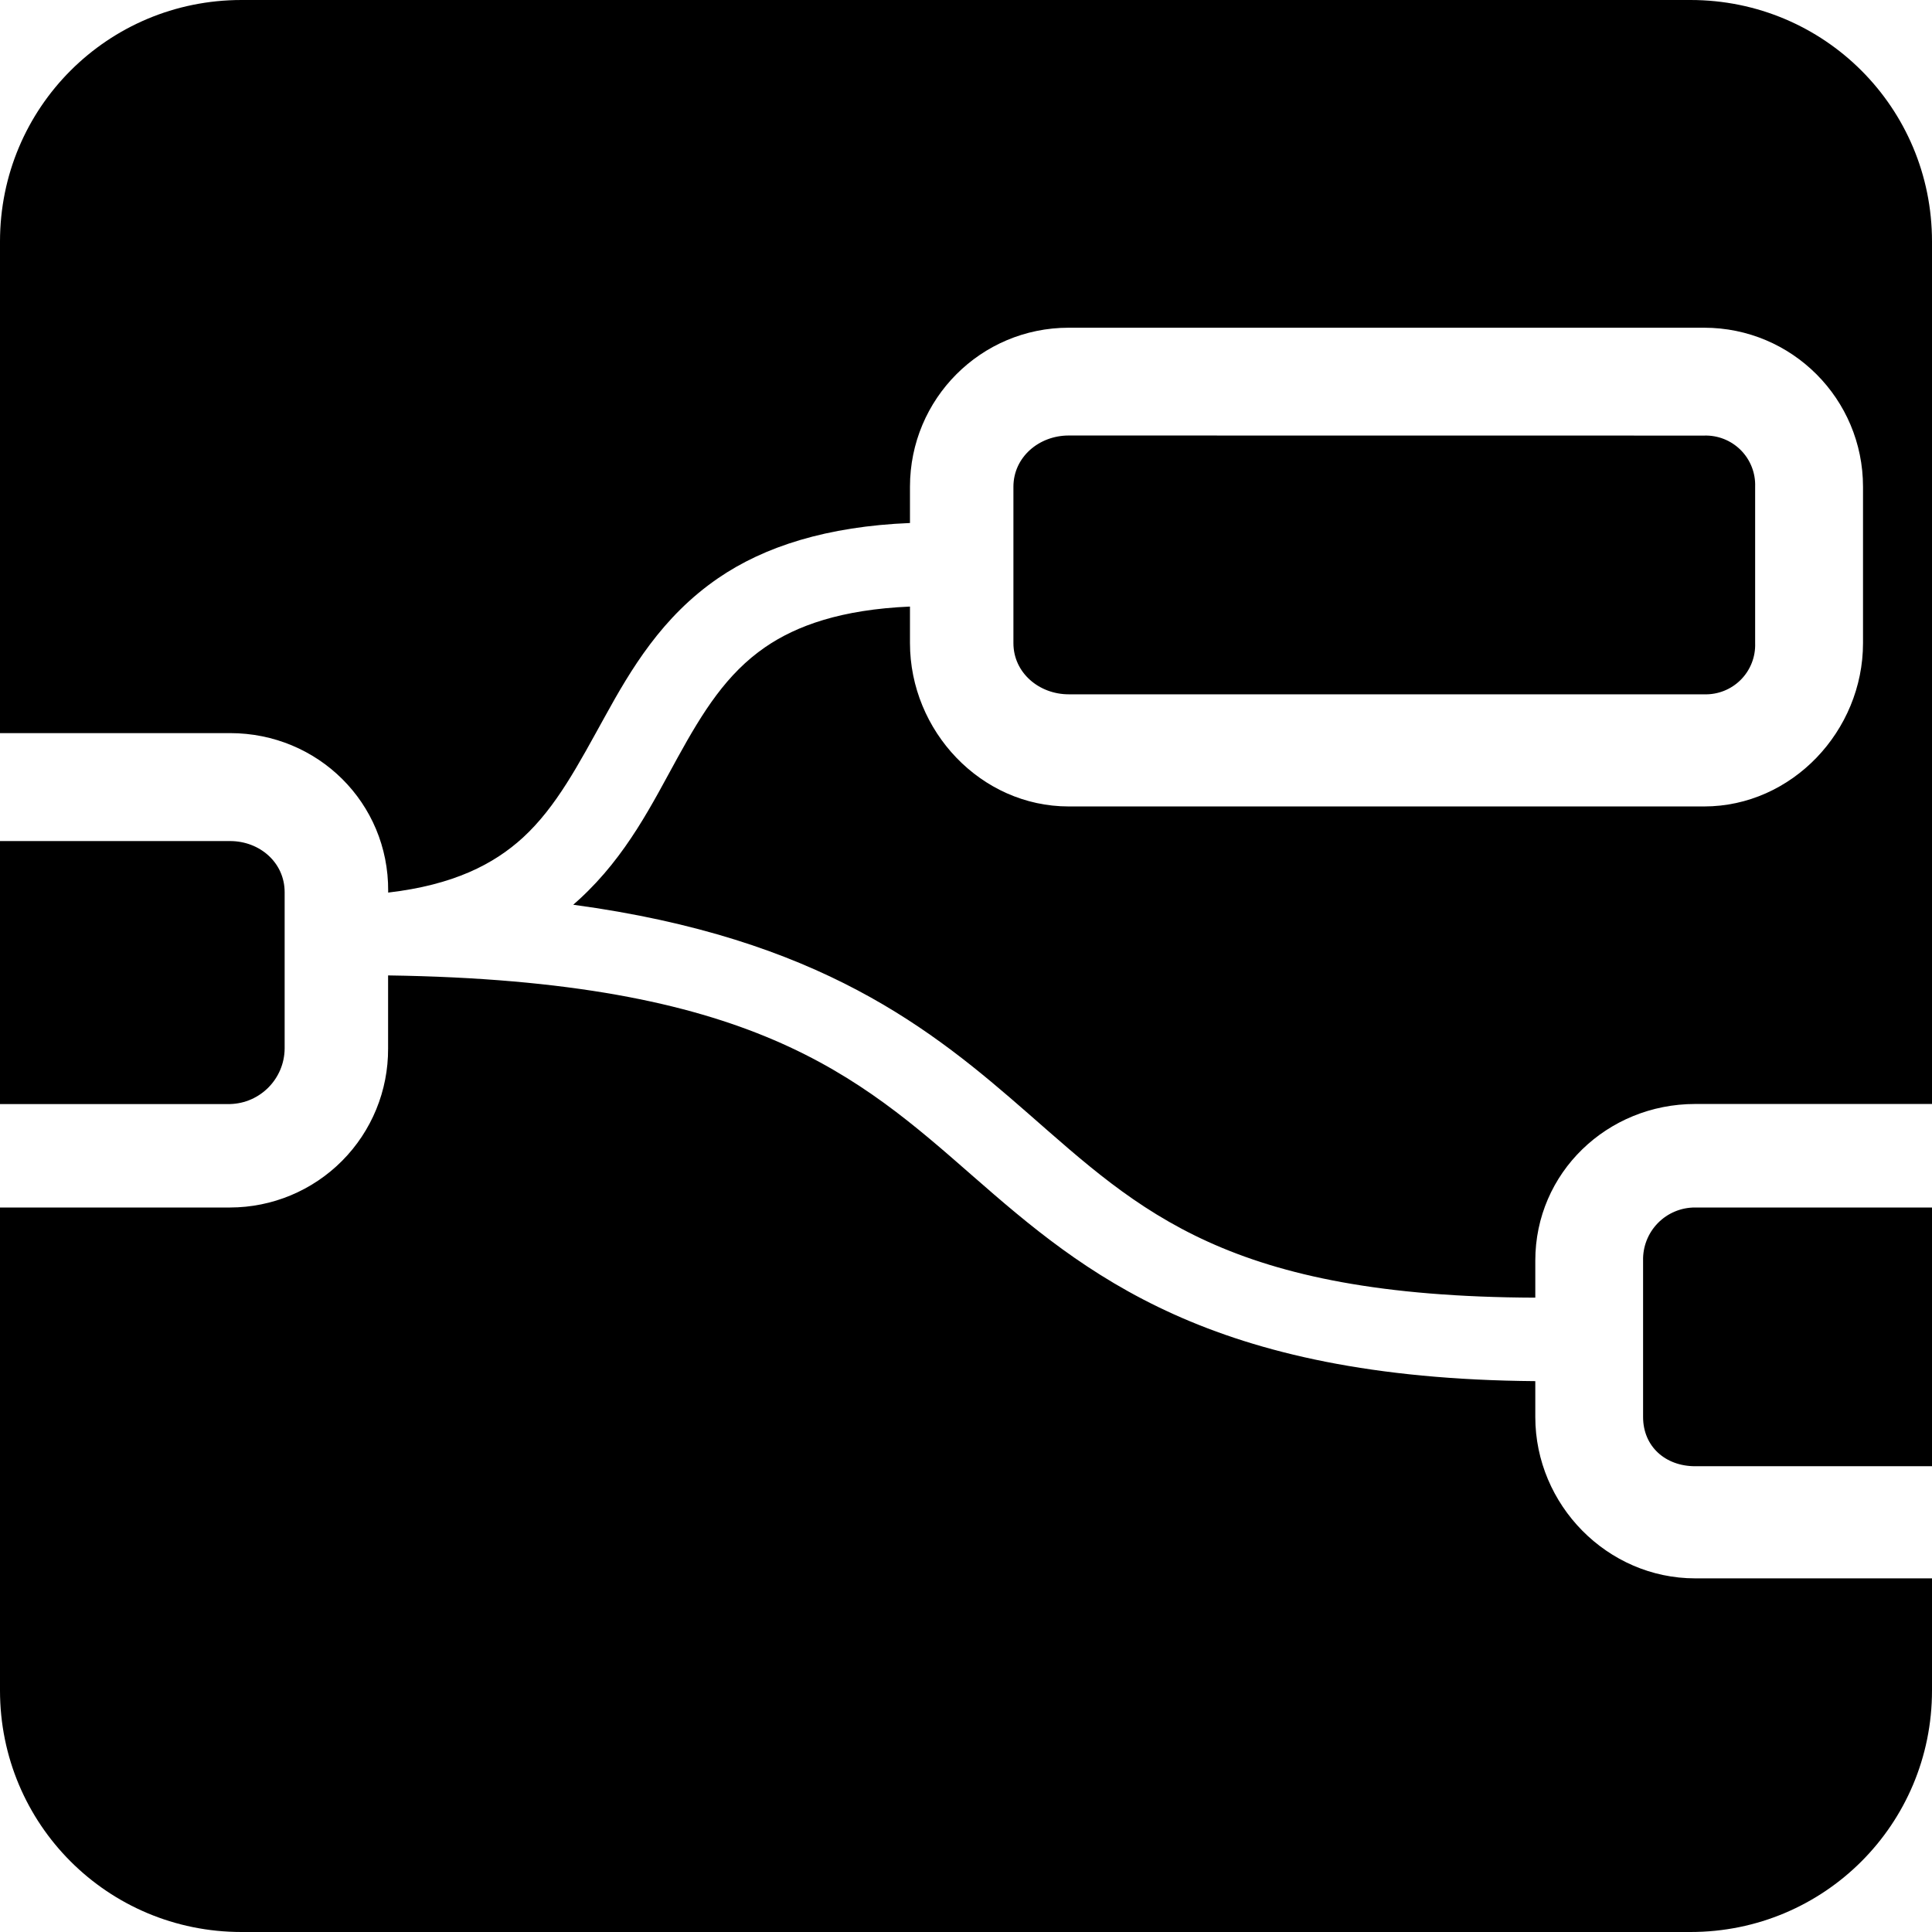
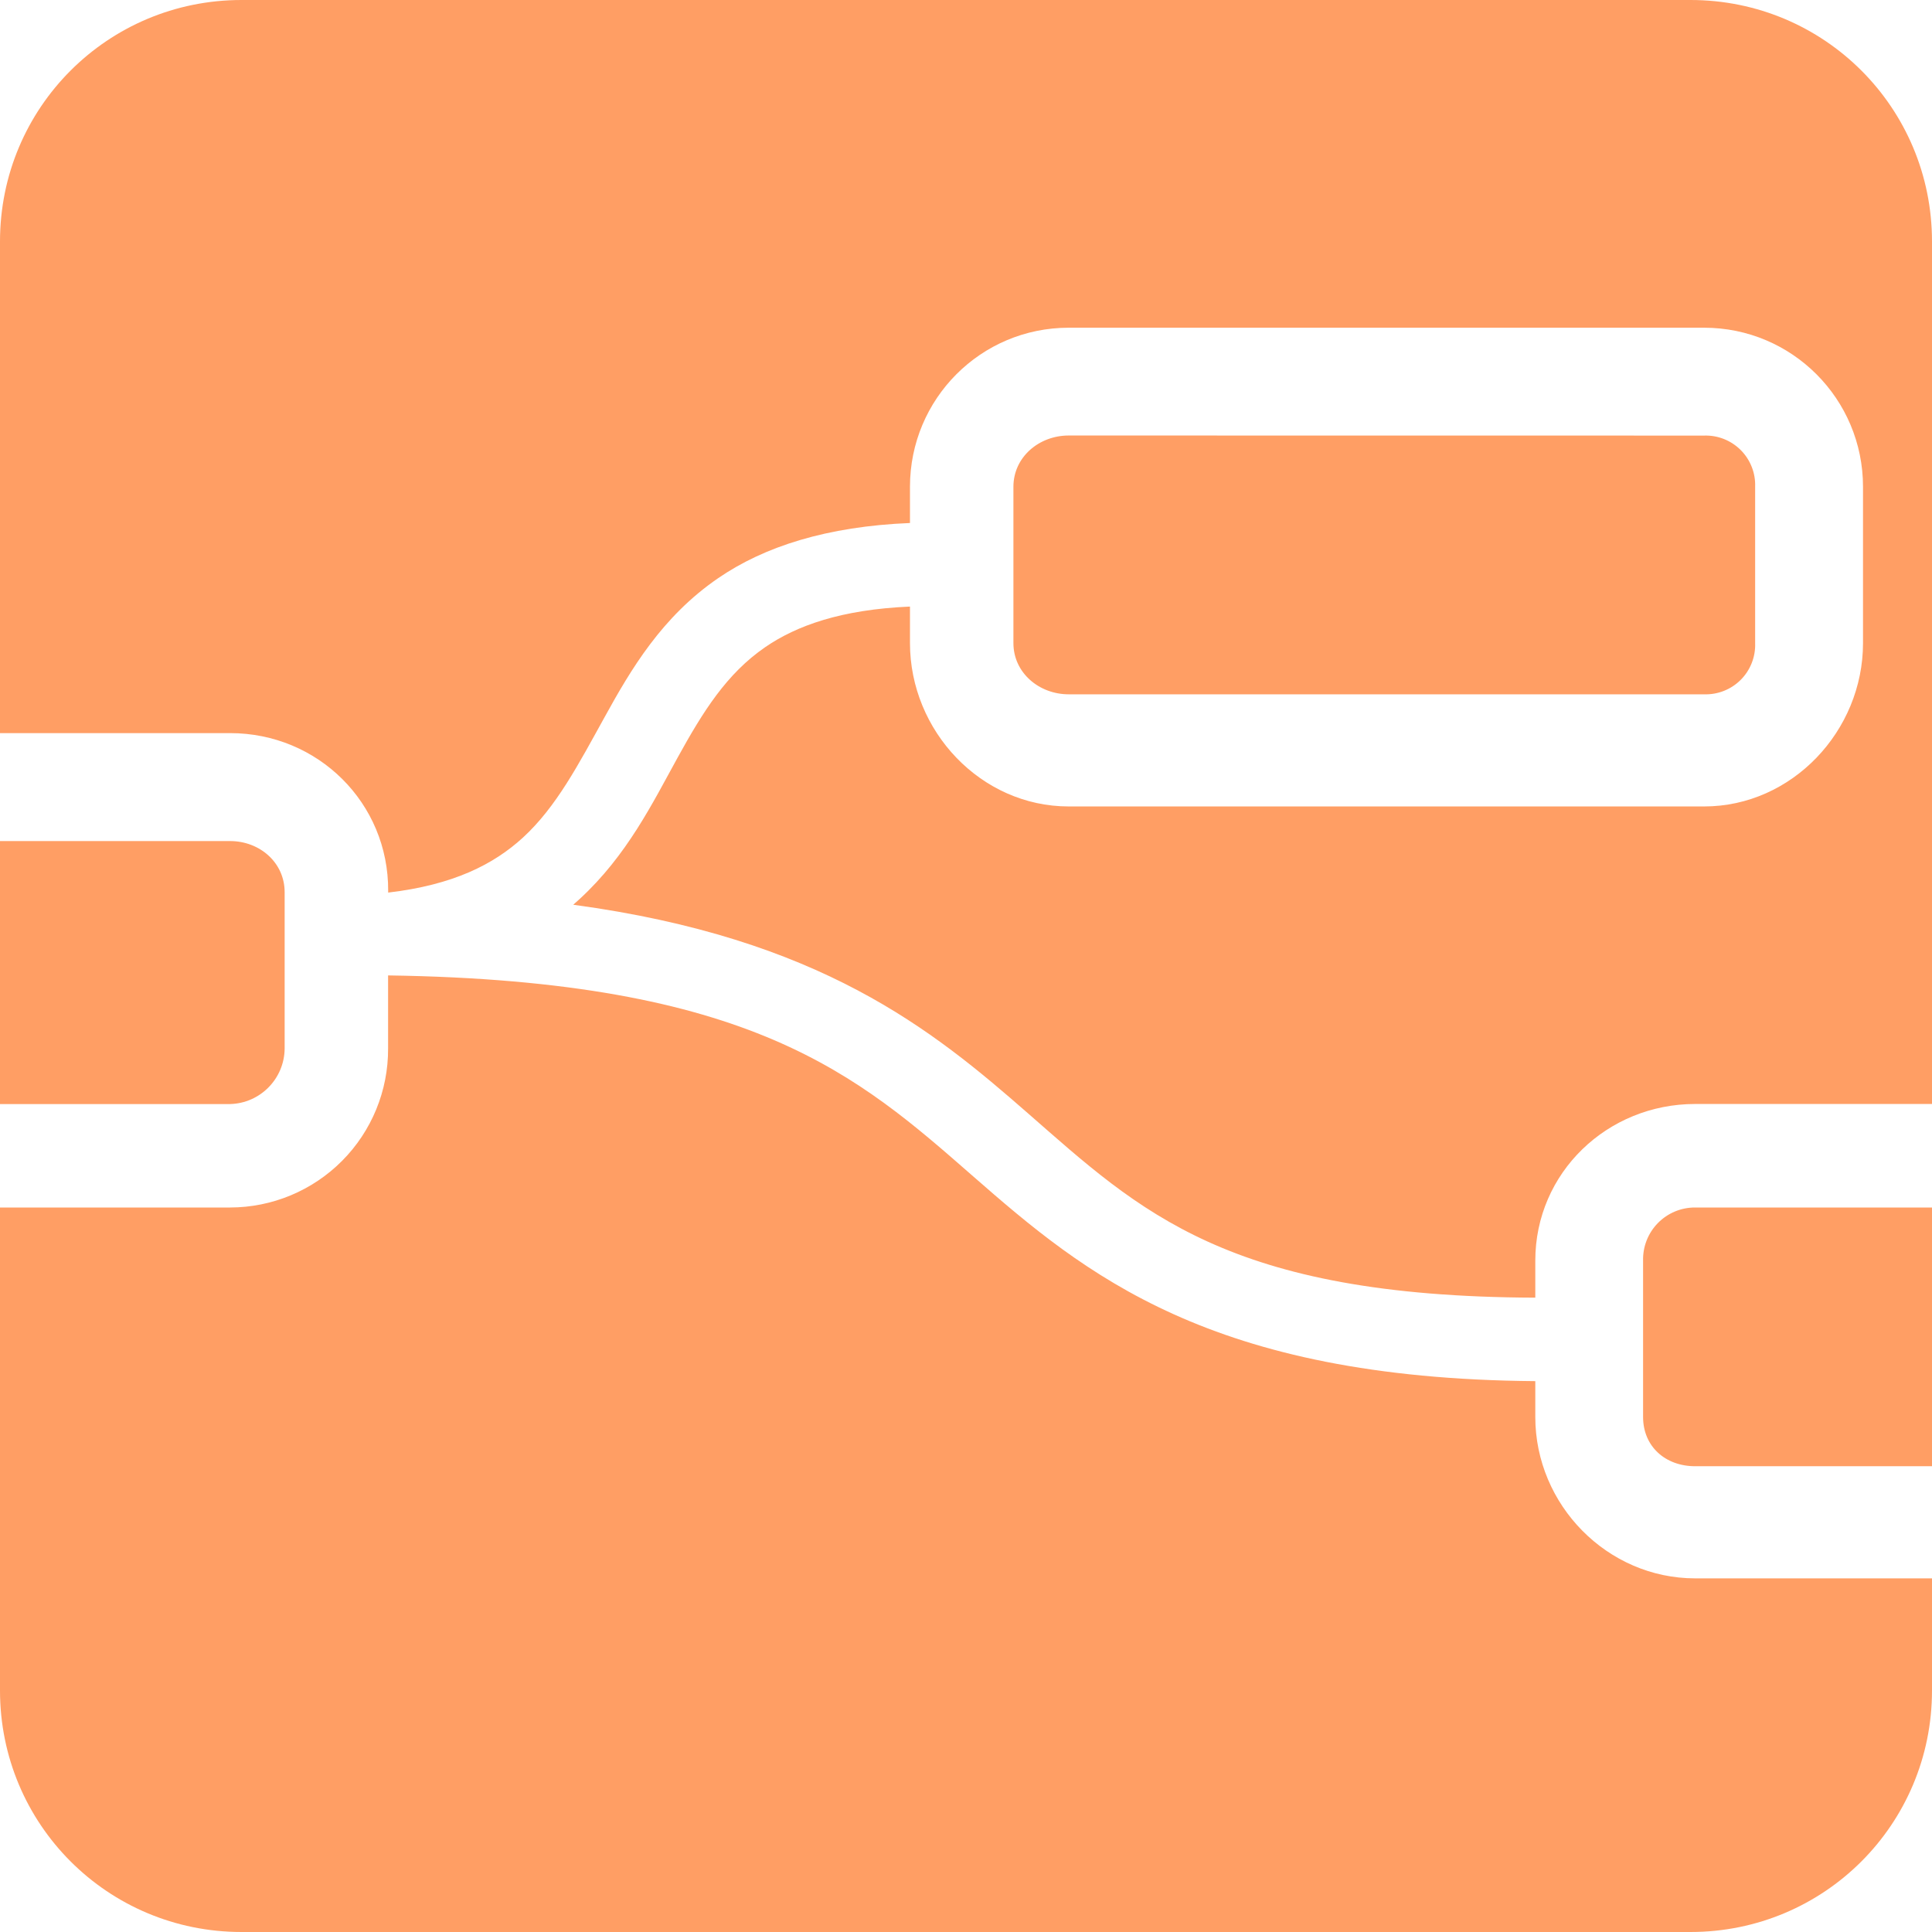
- <svg xmlns="http://www.w3.org/2000/svg" role="img" viewBox="0 0 24 24">
+ <svg xmlns="http://www.w3.org/2000/svg" fill="#ff9e64" role="img" viewBox="0 0 24 24">
  <path d="M3 0C1.338 0 0 1.338 0 3v6.107h2.858c1.092 0 1.97.868 1.964 1.96v.021c.812-.095 1.312-.352 1.674-.683.416-.382.69-.91 1.016-1.499.325-.59.71-1.244 1.408-1.723.575-.395 1.355-.644 2.384-.686v-.45c0-1.092.88-1.976 1.972-1.976h7.893c1.091 0 1.974.884 1.974 1.976v1.942c0 1.091-.883 2.029-1.974 2.029h-7.893c-1.092 0-1.972-.938-1.972-2.03v-.453c-.853.037-1.408.236-1.798.504-.48.33-.774.802-1.086 1.368-.312.565-.63 1.22-1.222 1.763l-.077.069c3.071.415 4.465 1.555 5.651 2.593 1.39 1.215 2.476 2.275 6.3 2.288v-.46c0-1.092.894-1.946 1.986-1.946H24V3c0-1.662-1.338-3-3-3zm10.276 5.41c-.369 0-.687.268-.687.637v1.942c0 .368.318.636.687.636h7.892a.614.614 0 0 0 .635-.636V6.047a.614.614 0 0 0-.635-.636zM0 10.448v3.267h2.858a.696.696 0 0 0 .678-.69v-1.942c0-.368-.31-.635-.678-.635zm4.821 1.67v.907A1.965 1.965 0 0 1 2.858 15H0v6c0 1.662 1.338 3 3 3h18c1.662 0 3-1.338 3-3v-1.393h-2.942c-1.092 0-1.986-.913-1.986-2.005v-.445c-4.046-.032-5.598-1.333-6.983-2.544-1.437-1.257-2.751-2.431-7.268-2.496zM21.058 15a.644.644 0 0 0-.647.66v1.942c0 .368.278.612.647.612H24V15z" />
</svg>
